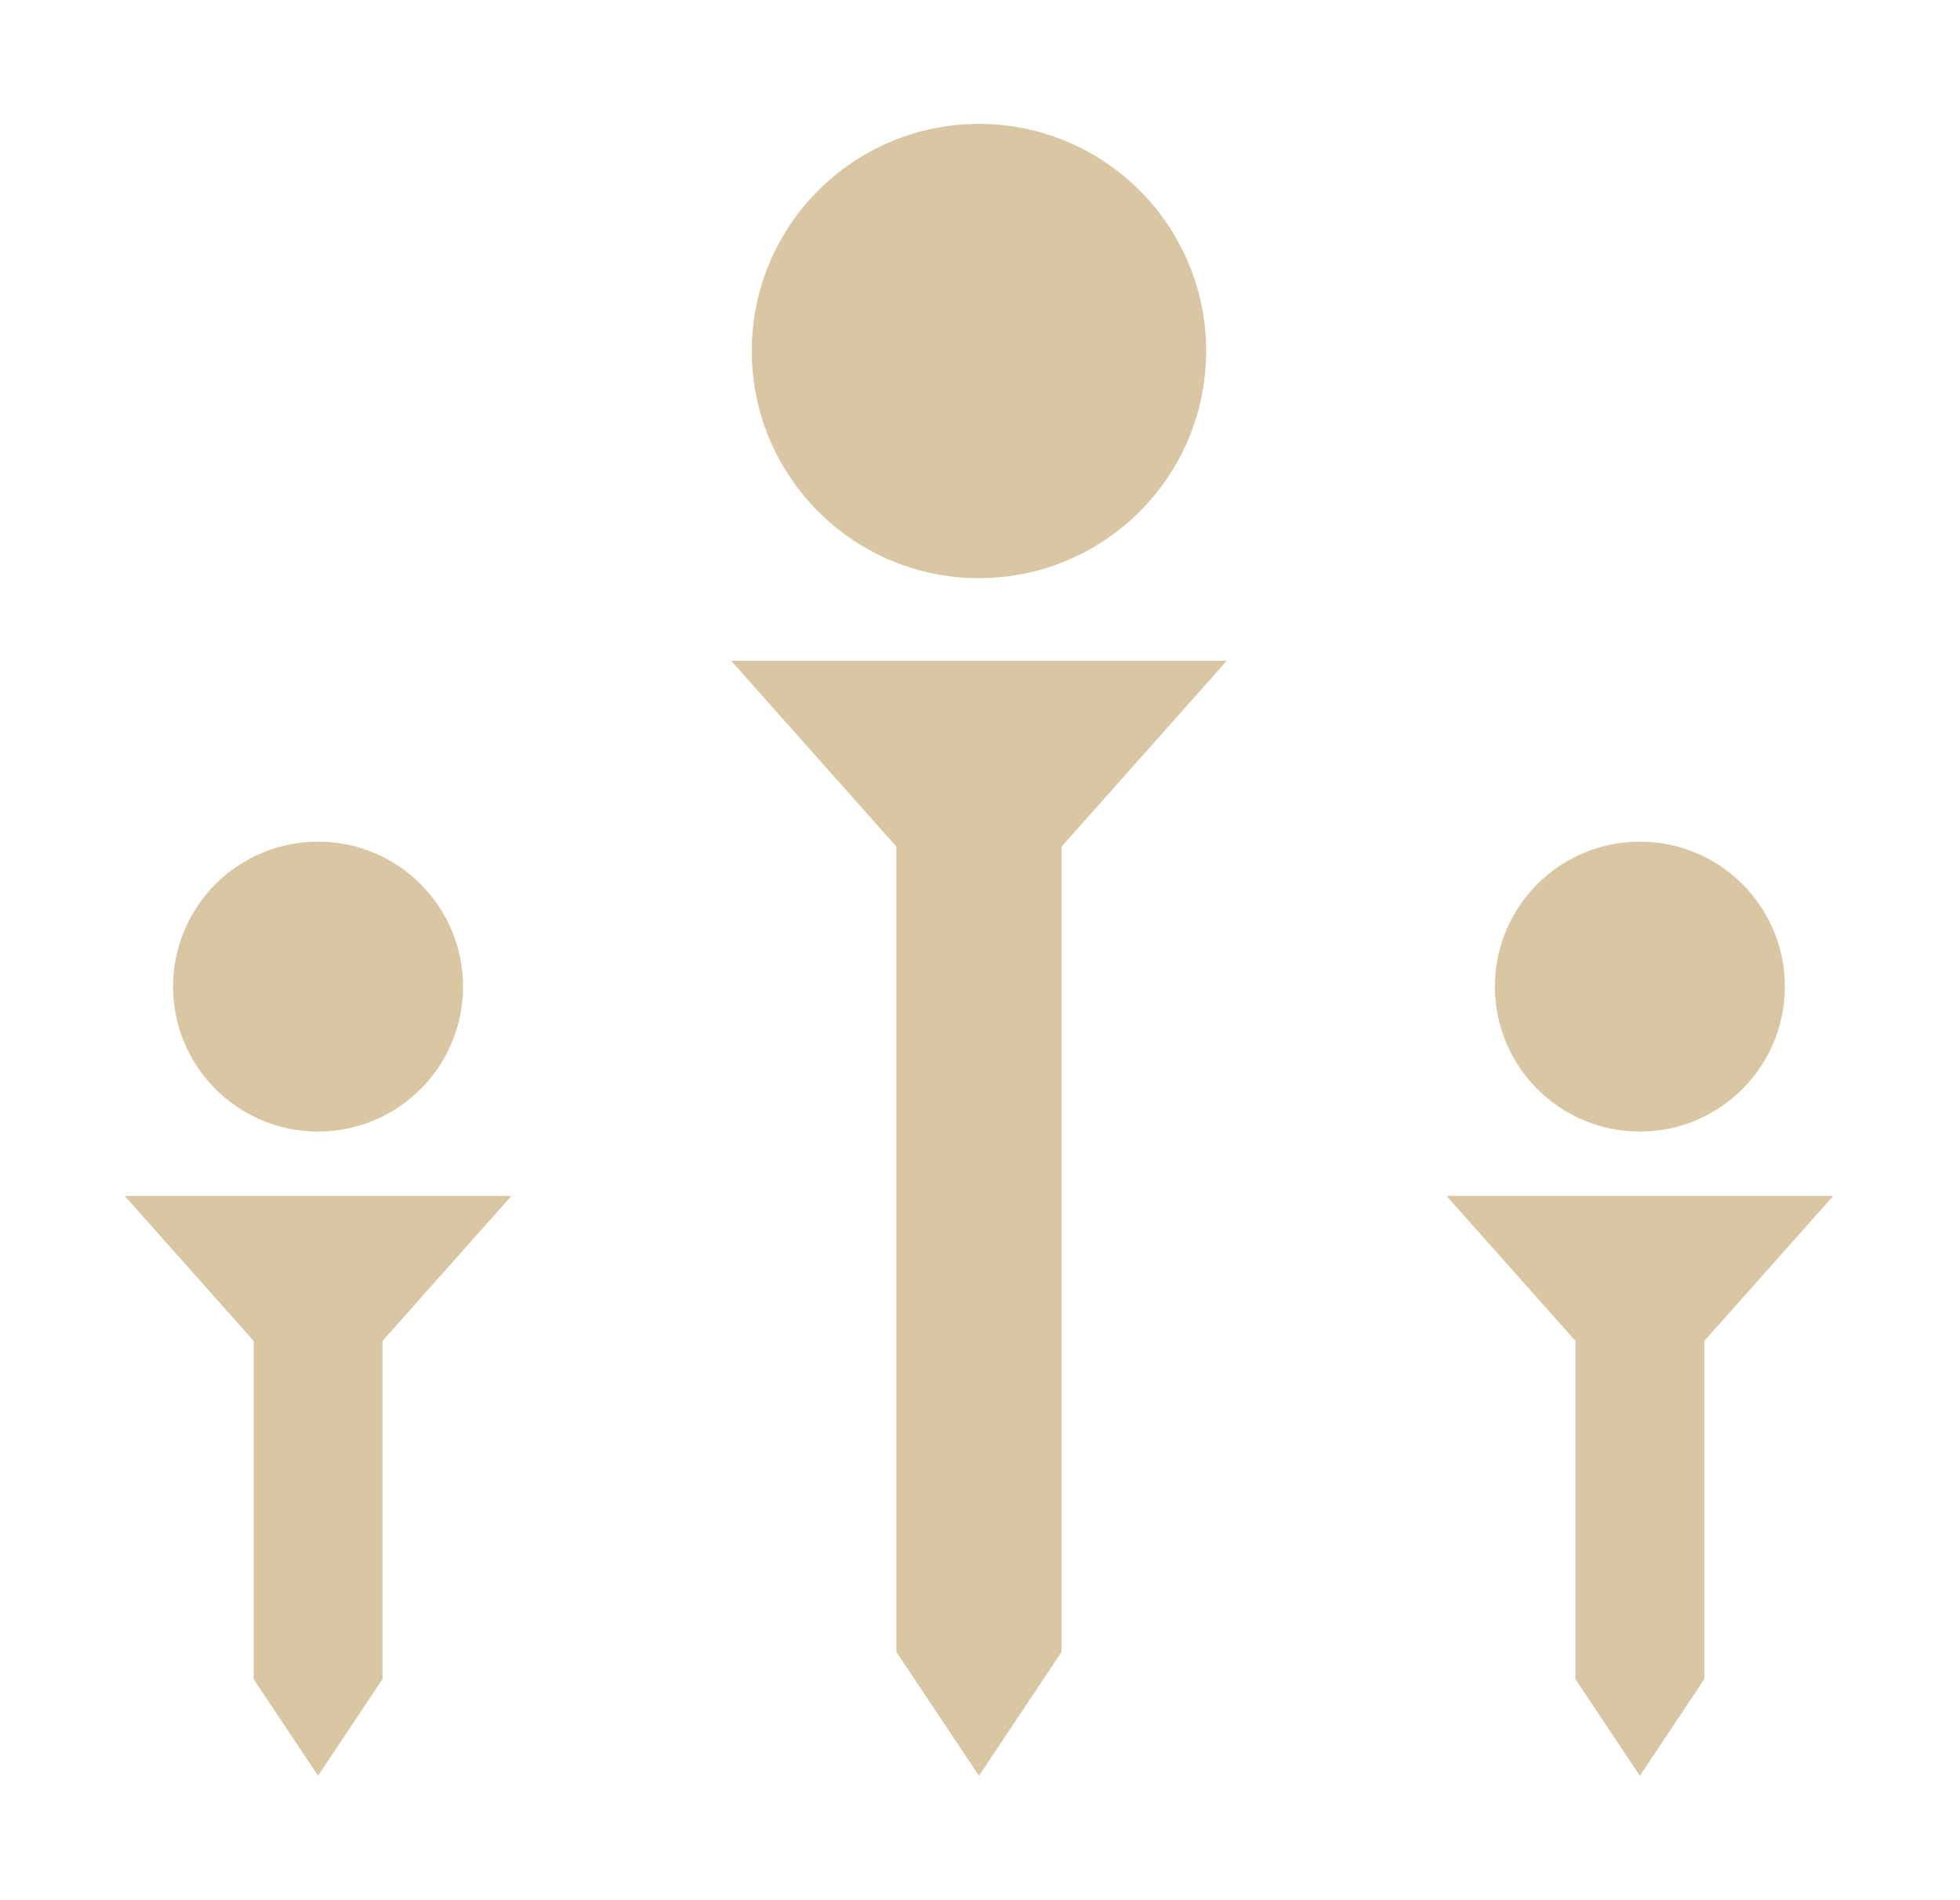
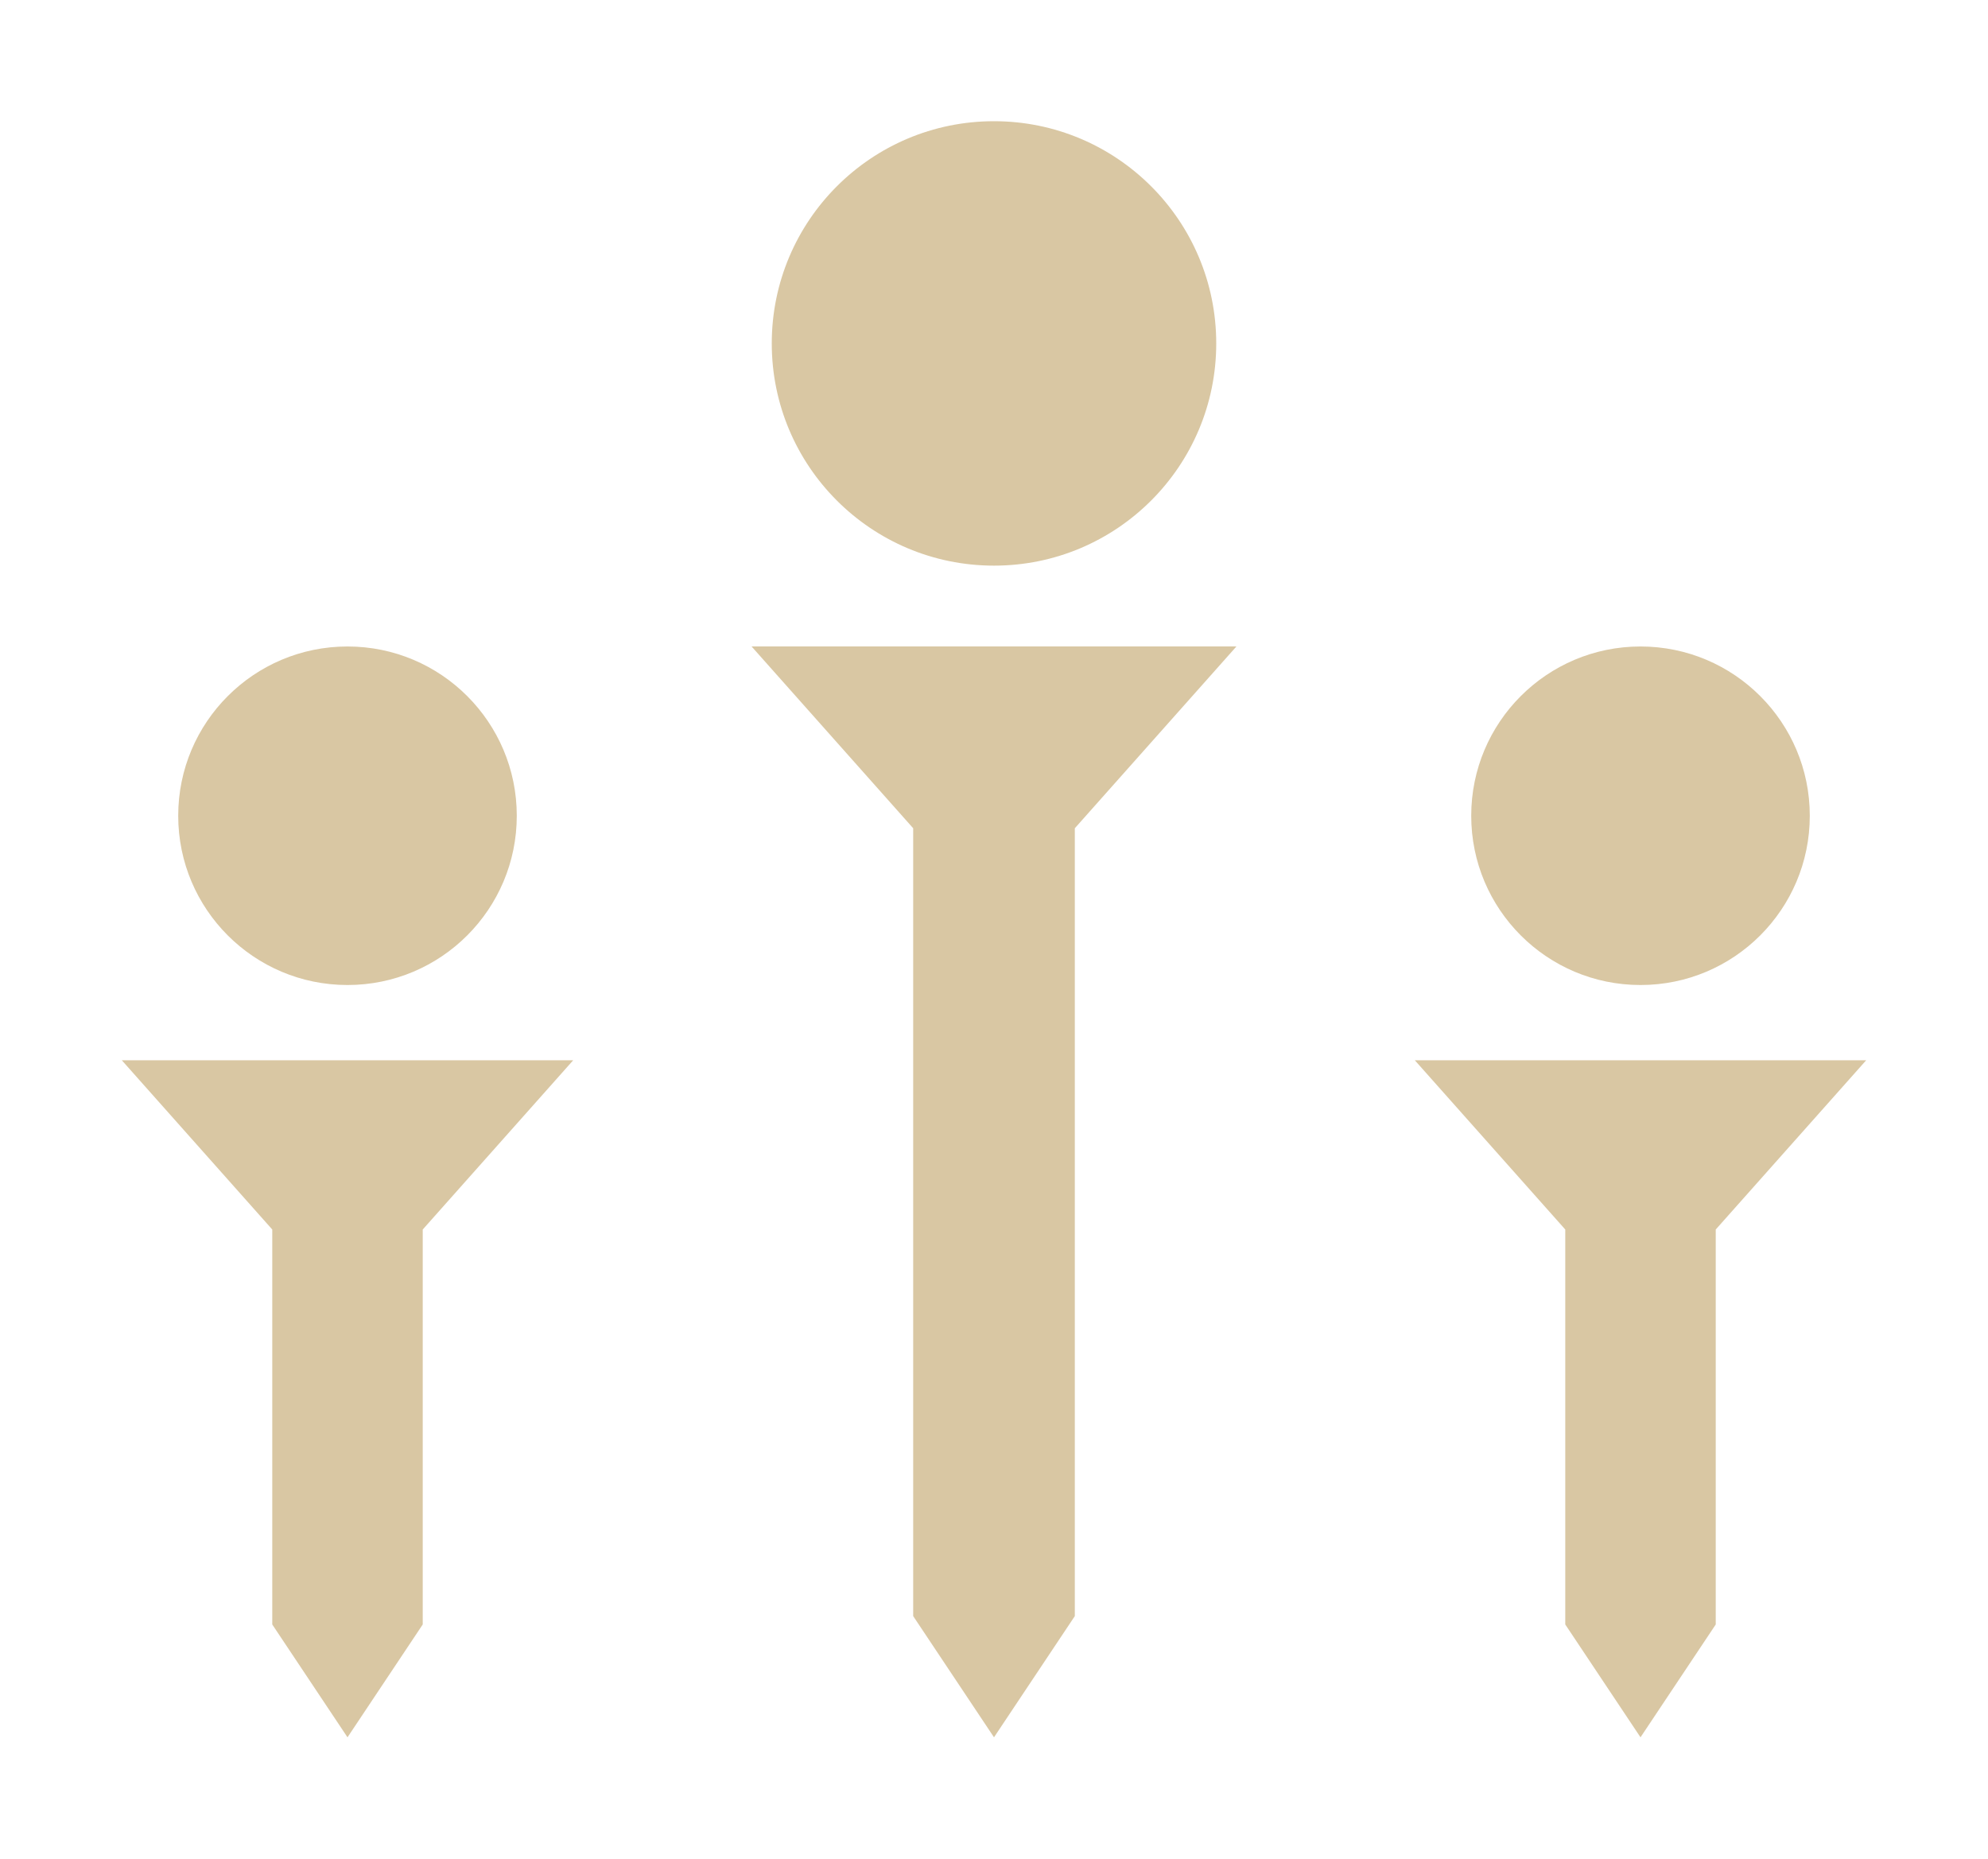
- <svg xmlns="http://www.w3.org/2000/svg" viewBox="0 0 949 920" width="949" height="920">
-   <svg x="-26" y="-80" width="1000" height="1000" viewBox="0 0 100 100" overflow="visible">
+ <svg xmlns="http://www.w3.org/2000/svg" viewBox="0 0 984 920" width="984" height="920">
+   <svg x="-8" y="-80" width="1000" height="1000" viewBox="0 0 100 100" overflow="visible">
    <g fill="#D9C7A3">
      <circle cx="50" cy="25" r="11" />
      <path d="M38 40h24l-8 9V88l-4 6-4-6V49z" />
-       <g transform="translate(18 94) scale(.78) translate(-18 -94)">
+       <g transform="translate(18 94) scale(.931) translate(-18 -94)">
        <circle cx="18" cy="45" r="9" />
        <path d="M6 58h24l-8 9V88l-4 6-4-6V67z" />
      </g>
-       <g transform="translate(82 94) scale(.78) translate(-82 -94)">
+       <g transform="translate(82 94) scale(.931) translate(-82 -94)">
        <circle cx="82" cy="45" r="9" />
        <path d="M70 58h24l-8 9V88l-4 6-4-6V67z" />
      </g>
    </g>
  </svg>
</svg>
